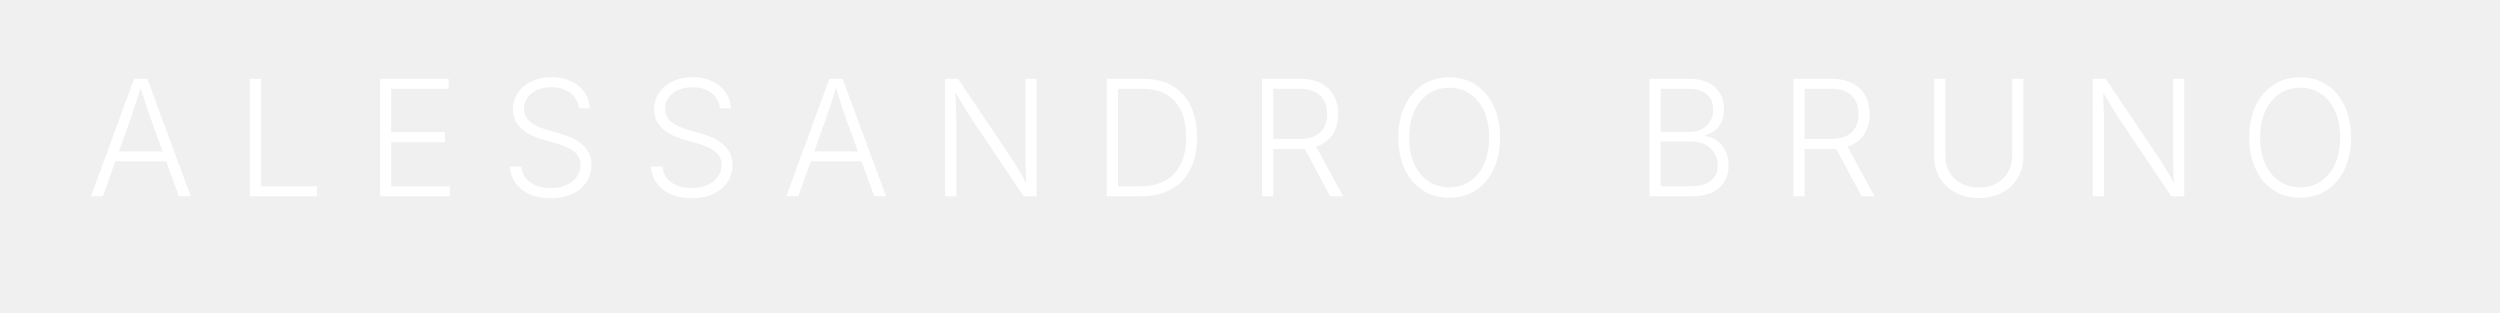
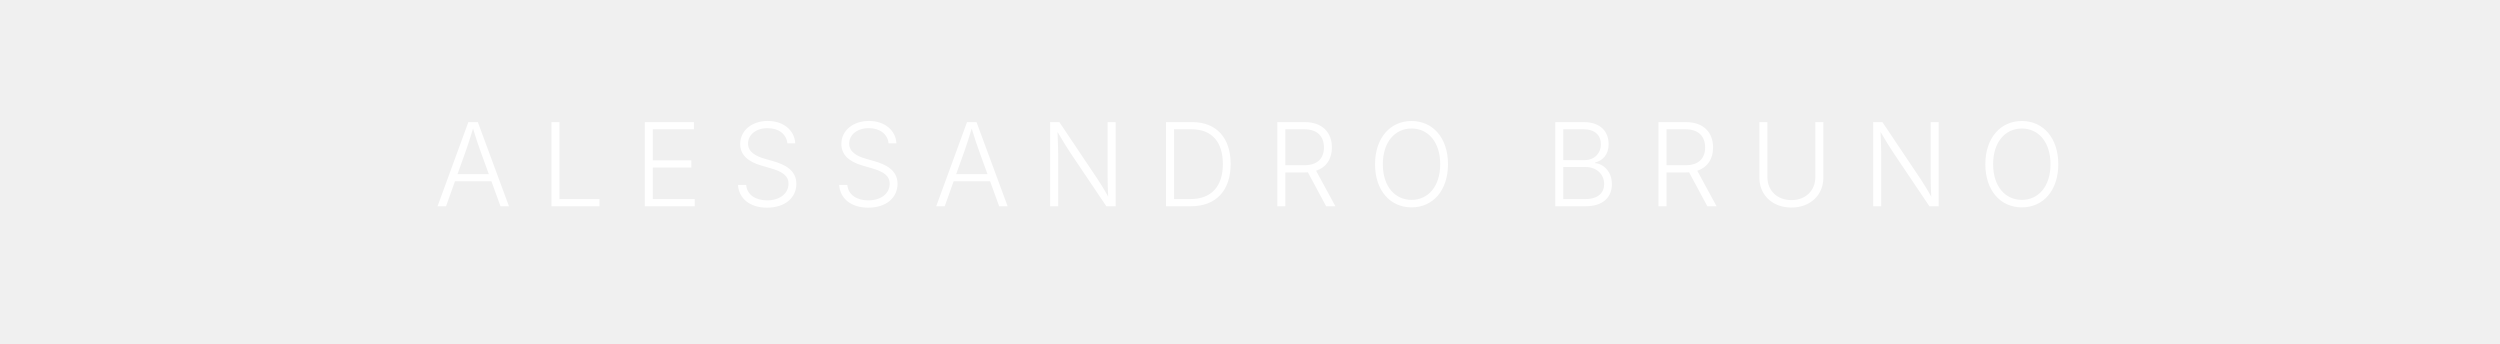
- <svg xmlns="http://www.w3.org/2000/svg" width="960" height="120" viewBox="330 920 960 110" role="img" aria-labelledby="title desc">
-   <path d="m 364.952,990.36 h 4.571 l 4.783,-13.411 h 19.526 l 4.874,13.411 h 4.541 l -16.681,-45.107 h -5.086 z m 10.717,-17.226 4.39,-12.261 c 0.999,-2.846 2.301,-6.721 3.936,-12.14 1.635,5.358 2.906,9.143 3.996,12.14 l 4.45,12.261 z m 50.269,17.226 h 25.763 v -3.845 h -21.434 v -41.263 h -4.329 z m 49.996,0 h 26.762 v -3.845 h -22.463 v -16.923 h 20.646 v -3.845 H 480.232 V 949.097 H 502.271 v -3.845 h -26.338 z m 65.466,0.757 c 9.809,0 15.712,-5.479 15.712,-12.775 0,-7.447 -6.479,-10.444 -12.291,-12.109 l -4.723,-1.362 c -4.359,-1.271 -8.9,-3.421 -8.9,-8.083 0,-4.813 4.299,-8.295 10.475,-8.295 5.903,0 10.111,3.118 10.626,8.113 h 4.208 c -0.333,-6.872 -6.206,-11.988 -14.713,-11.988 -8.386,0 -14.804,5.025 -14.804,12.352 0,5.722 3.996,9.415 11.201,11.534 l 5.328,1.544 c 5.661,1.665 9.385,3.724 9.385,8.234 0,5.358 -4.813,8.931 -11.504,8.931 -5.994,0 -10.747,-2.876 -11.201,-8.265 h -4.39 c 0.484,7.266 6.357,12.17 15.591,12.17 z m 54.174,0 c 9.809,0 15.712,-5.479 15.712,-12.775 0,-7.447 -6.479,-10.444 -12.291,-12.109 l -4.723,-1.362 c -4.359,-1.271 -8.9,-3.421 -8.9,-8.083 0,-4.813 4.299,-8.295 10.475,-8.295 5.903,0 10.111,3.118 10.626,8.113 h 4.208 c -0.333,-6.872 -6.206,-11.988 -14.713,-11.988 -8.386,0 -14.804,5.025 -14.804,12.352 0,5.722 3.996,9.415 11.201,11.534 l 5.328,1.544 c 5.661,1.665 9.385,3.724 9.385,8.234 0,5.358 -4.813,8.931 -11.504,8.931 -5.994,0 -10.747,-2.876 -11.201,-8.265 h -4.39 c 0.484,7.266 6.357,12.17 15.591,12.17 z m 36.373,-0.757 h 4.571 l 4.783,-13.411 h 19.526 l 4.874,13.411 h 4.541 l -16.681,-45.107 h -5.086 z m 10.717,-17.226 4.39,-12.261 c 0.999,-2.846 2.301,-6.721 3.936,-12.14 1.635,5.358 2.906,9.143 3.996,12.14 l 4.45,12.261 z m 50.269,17.226 h 4.329 v -28.548 c 0,-2.422 -0.182,-6.448 -0.363,-11.292 3.088,5.207 4.904,8.204 6.993,11.322 l 19.193,28.518 h 4.995 v -45.107 h -4.299 v 29.85 c 0,2.604 0.06,6.206 0.303,10.142 -2.059,-3.784 -4.147,-7.084 -5.631,-9.354 L 697.896,945.253 h -4.965 z m 75.396,0 c 13.593,0 21.343,-8.477 21.343,-22.675 0,-13.986 -7.629,-22.433 -20.556,-22.433 h -14.107 v 45.107 z m -9.021,-3.845 v -37.418 h 9.536 c 10.868,0 16.65,6.993 16.65,18.588 0,11.776 -5.903,18.83 -17.407,18.83 z m 55.294,3.845 h 4.299 V 972.226 h 10.444 c 0.575,0 1.12,-0.03 1.665,-0.06 l 9.778,18.194 h 4.965 l -10.354,-19.042 c 5.57,-1.847 8.477,-6.448 8.477,-12.473 0,-7.962 -5.025,-13.593 -14.562,-13.593 h -14.713 z m 4.299,-22.009 v -19.254 h 10.232 c 7.023,0 10.475,3.845 10.475,9.748 0,5.812 -3.451,9.506 -10.444,9.506 z m 67.615,22.614 c 11.413,0 19.526,-9.021 19.526,-23.129 0,-14.138 -8.113,-23.189 -19.526,-23.189 -11.413,0 -19.587,9.052 -19.587,23.189 0,14.107 8.144,23.129 19.587,23.129 z m 0,-4.026 c -8.87,0 -15.409,-7.145 -15.409,-19.103 0,-12.049 6.6,-19.163 15.409,-19.163 8.779,0 15.349,7.114 15.349,19.163 0,11.988 -6.569,19.103 -15.349,19.103 z m 76.894,3.421 h 16.196 c 9.657,0 14.168,-4.995 14.168,-11.867 0,-6.812 -4.662,-10.929 -8.961,-11.231 v -0.363 c 4.087,-1.06 7.205,-4.238 7.205,-9.869 0,-6.751 -4.45,-11.776 -13.26,-11.776 h -15.349 z m 4.299,-3.845 v -17.195 h 11.988 c 5.994,0 9.93,4.057 9.93,9.143 0,4.632 -3.239,8.053 -10.111,8.053 z m 0,-20.889 v -16.529 h 10.959 c 6.085,0 9.203,3.3 9.203,8.022 0,4.904 -3.542,8.507 -8.81,8.507 z m 50.965,24.733 h 4.299 V 972.226 h 10.444 c 0.575,0 1.12,-0.03 1.665,-0.06 l 9.778,18.194 h 4.965 l -10.354,-19.042 c 5.57,-1.847 8.476,-6.448 8.476,-12.473 0,-7.962 -5.025,-13.593 -14.562,-13.593 h -14.713 z m 4.299,-22.009 v -19.254 h 10.232 c 7.023,0 10.475,3.845 10.475,9.748 0,5.812 -3.451,9.506 -10.444,9.506 z m 66.889,22.705 c 10.172,0 17.135,-6.751 17.135,-16.015 v -29.789 h -4.299 v 29.486 c 0,7.114 -5.086,12.321 -12.836,12.321 -7.75,0 -12.866,-5.207 -12.866,-12.321 v -29.486 h -4.299 v 29.789 c 0,9.233 6.963,16.015 17.165,16.015 z m 43.76,-0.696 h 4.329 v -28.548 c 0,-2.422 -0.182,-6.448 -0.363,-11.292 3.088,5.207 4.904,8.204 6.993,11.322 l 19.193,28.518 h 4.995 v -45.107 h -4.299 v 29.85 c 0,2.604 0.061,6.206 0.303,10.142 -2.059,-3.784 -4.147,-7.084 -5.631,-9.354 l -20.556,-30.637 h -4.965 z m 79.664,0.605 c 11.413,0 19.526,-9.021 19.526,-23.129 0,-14.138 -8.113,-23.189 -19.526,-23.189 -11.413,0 -19.587,9.052 -19.587,23.189 0,14.107 8.144,23.129 19.587,23.129 z m 0,-4.026 c -8.87,0 -15.409,-7.145 -15.409,-19.103 0,-12.049 6.6,-19.163 15.409,-19.163 8.779,0 15.349,7.114 15.349,19.163 0,11.988 -6.569,19.103 -15.349,19.103 z" fill="#FFFFFF" />
+ <svg xmlns="http://www.w3.org/2000/svg" width="1600" height="220" viewBox="0 0 1600 220" role="img" aria-labelledby="title desc">
+   <text x="50%" y="132" text-anchor="middle" fill="#FFFFFF" font-family="Inter, Manrope, Arial, Helvetica, sans-serif" font-size="74" font-weight="300" letter-spacing="18" style="text-transform: uppercase;">ALESSANDRO BRUNO</text>
</svg>
